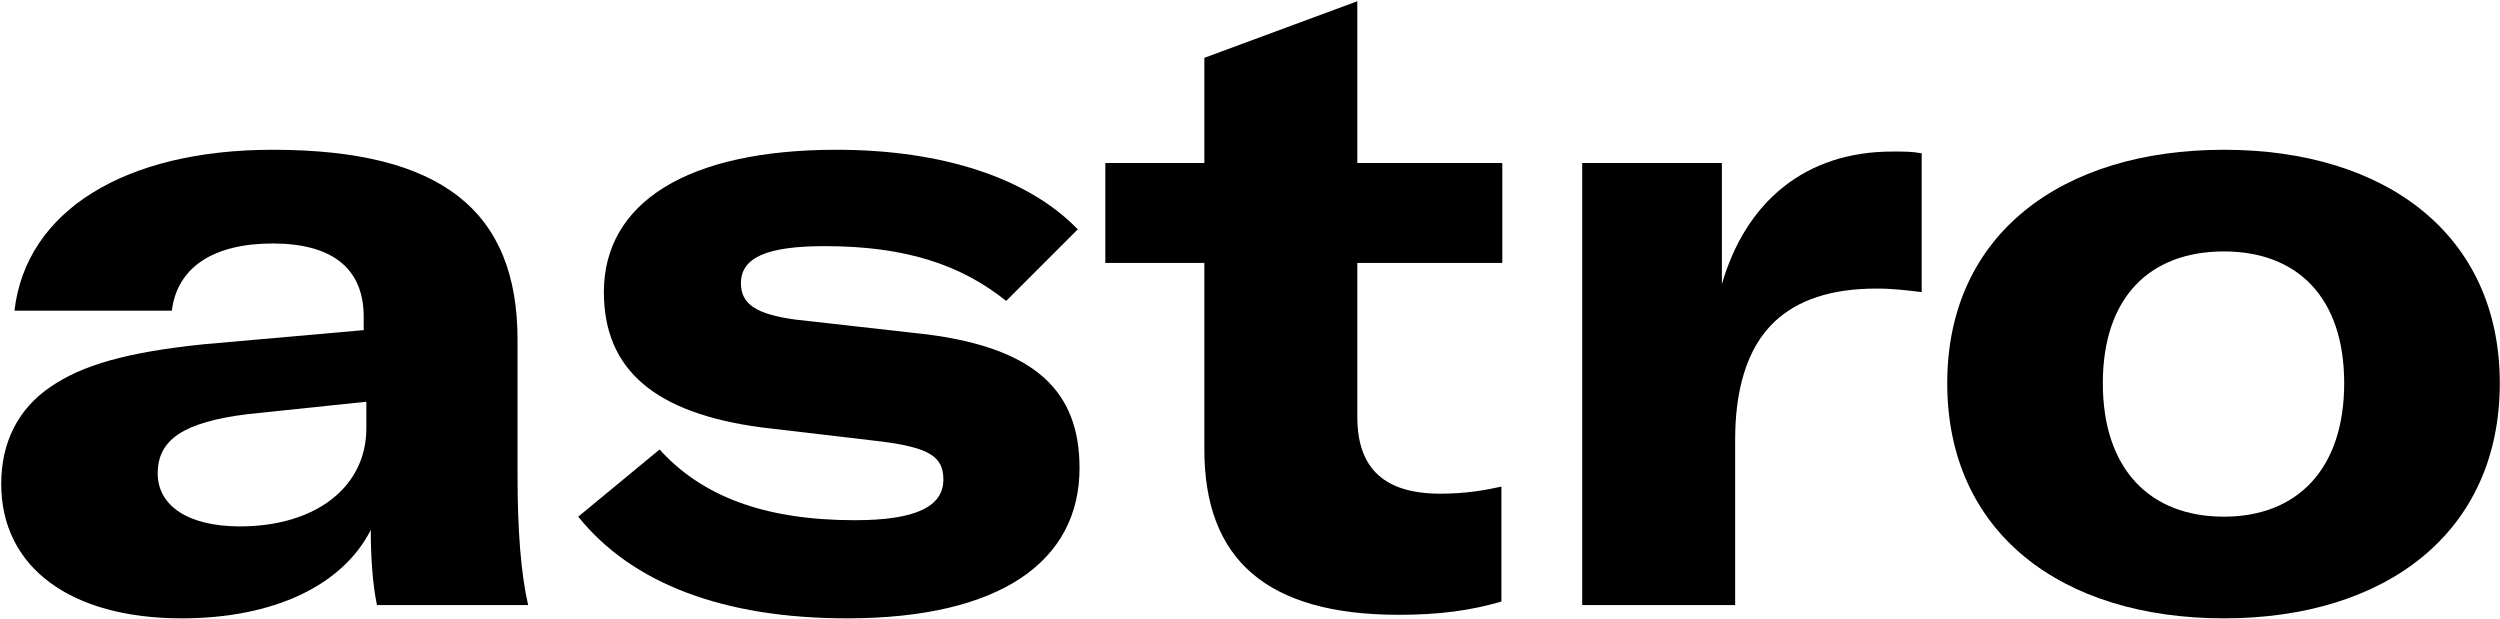
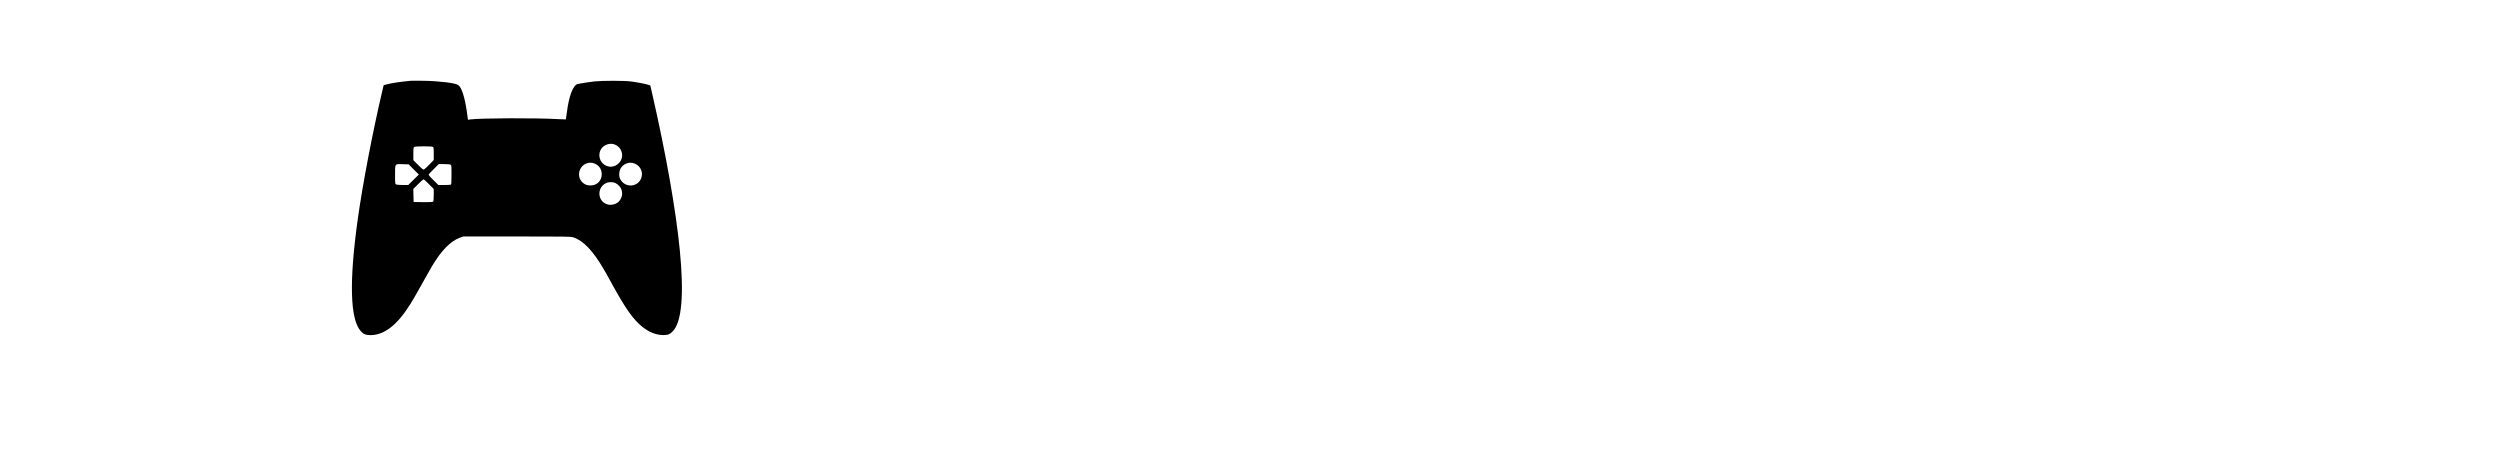
- <svg viewBox="0 0 1847 457" fill="none">
-   <path d="M134.148 456.833C202.08 456.833 253.03 432.665 273.93 391.516C273.93 411.111 275.23 431.36 278.5 447.036H390.19C384.97 424.173 382.36 392.82 382.36 351.671V251.081C382.36 155.717 326.18 110.648 201.43 110.648C92.344 110.648 19.188 155.717 10.697 229.527H126.963C130.882 197.521 157.66 179.885 201.43 179.885C244.53 179.885 268.7 197.521 268.7 234.1V243.896L150.48 254.347C92.997 260.227 60.338 270.023 37.477 285.7C13.31 302.028 0.899 326.851 0.899 357.549C0.899 418.948 51.847 456.833 134.148 456.833ZM177.26 388.902C139.37 388.902 116.512 373.88 116.512 349.712C116.512 324.892 135.45 311.827 183.14 305.949L270.66 296.805V316.4C270.66 360.163 232.78 388.902 177.26 388.902Z" fill="currentColor" />
-   <path d="M625.77 456.833C739.43 456.833 797.56 414.377 797.56 345.793C797.56 288.966 764.9 257.613 685.87 247.162L587.23 236.059C559.15 232.138 547.39 224.953 547.39 209.277C547.39 190.336 566.33 181.844 609.44 181.844C668.88 181.844 710.03 195.561 743.35 222.342L796.25 169.434C759.67 131.55 696.32 110.648 617.94 110.648C507.55 110.648 446.15 149.838 446.15 215.809C446.15 273.289 484.03 305.295 562.41 315.745L651.25 326.196C686.52 330.769 696.97 337.302 696.97 354.283C696.97 373.88 677.37 384.331 631.65 384.331C563.72 384.331 518 366.041 487.3 332.076L427.21 381.717C467.05 431.36 534.98 456.833 625.77 456.833Z" fill="currentColor" />
-   <path d="M889.78 194.255V332.076C889.78 413.07 935.5 454.221 1033.48 454.221C1063.53 454.221 1087.04 450.955 1109.25 444.423V359.508C1097.49 362.122 1083.12 364.734 1064.18 364.734C1023.03 364.734 1002.78 346.446 1002.78 307.908V194.255H1109.9V120.445H1002.78V0.914L889.78 42.717V120.445H816.62V194.255H889.78Z" fill="currentColor" />
-   <path d="M1272.13 120.445H1168.93V447.036H1281.93V324.892C1281.93 289.618 1289.77 257.613 1311.33 237.364C1328.31 221.687 1352.48 213.198 1386.44 213.198C1398.85 213.198 1408.65 214.502 1419.75 215.809V113.26C1412.57 111.954 1407.34 111.954 1398.2 111.954C1333.53 111.954 1289.77 149.185 1272.13 209.932V120.445Z" fill="currentColor" />
-   <path d="M1643.05 456.833C1762.59 456.833 1846.85 393.475 1846.85 283.088C1846.85 173.353 1762.59 110.648 1643.05 110.648C1522.87 110.648 1438.61 173.353 1438.61 283.088C1438.61 393.475 1522.87 456.833 1643.05 456.833ZM1643.05 381.717C1588.19 381.717 1553.57 346.446 1553.57 283.088C1553.57 219.728 1588.19 185.763 1643.05 185.763C1697.27 185.763 1731.89 219.728 1731.89 283.088C1731.89 346.446 1697.27 381.717 1643.05 381.717Z" fill="currentColor" />
+ <svg xmlns="http://www.w3.org/2000/svg" version="1.0" width="4784pt" height="872pt" viewBox="0 0 4784 872" preserveAspectRatio="xMidYMid meet">
+   <g transform="translate(0,872) scale(0.1,-0.1)" fill="#000000" stroke="none">
+     <path d="M7855 7174 c-229 -23 -364 -44 -472 -73 l-41 -11 -27 -113 c-183 -776 -378 -1797 -469 -2452 -166 -1191 -147 -1909 56 -2140 52 -60 100 -79 193 -78 266 4 511 198 764 605 36 57 130 220 209 363 79 143 167 298 195 345 182 306 356 485 537 551 l65 24 1025 0 c941 0 1029 -1 1080 -17 189 -59 376 -254 582 -608 31 -52 107 -187 168 -300 253 -460 398 -664 568 -801 132 -107 265 -159 406 -161 89 -1 129 16 186 79 167 180 211 706 129 1543 -74 767 -265 1846 -527 2990 l-38 165 -37 12 c-53 18 -216 49 -332 64 -128 17 -555 17 -700 1 -99 -12 -245 -34 -317 -48 -91 -18 -172 -230 -212 -557 -8 -65 -16 -120 -18 -122 -2 -1 -73 1 -158 6 -437 24 -1478 20 -1675 -7 l-40 -6 -22 159 c-38 268 -98 457 -163 505 -54 39 -357 77 -660 82 -118 2 -233 2 -255 0z m3896 -1215 c151 -51 203 -230 102 -349 -83 -97 -214 -107 -310 -25 -81 69 -98 200 -37 288 53 76 160 114 245 86z m-3470 -49 c17 -10 19 -22 19 -132 l0 -120 -82 -85 c-46 -47 -91 -89 -102 -95 -16 -9 -33 4 -112 83 l-94 94 0 122 c0 106 2 123 18 132 23 14 327 14 353 1z m3112 -326 c79 -40 121 -108 122 -199 0 -115 -82 -205 -195 -213 -71 -5 -120 10 -167 51 -75 66 -94 171 -48 263 53 107 183 151 288 98z m784 -10 c86 -50 127 -153 98 -249 -56 -190 -315 -210 -407 -31 -30 59 -23 159 16 215 68 98 191 125 293 65z m-4260 -97 l98 -97 -101 -100 -101 -100 -107 0 c-59 0 -116 5 -127 10 -18 10 -19 23 -19 185 0 219 -8 208 146 203 l114 -3 97 -98z m704 93 c18 -10 19 -23 19 -194 0 -158 -2 -185 -16 -190 -9 -3 -65 -6 -126 -6 l-110 0 -94 93 c-52 51 -94 97 -94 103 0 6 44 54 99 107 l98 97 102 0 c56 0 111 -5 122 -10z m-413 -374 l92 -93 0 -115 c0 -86 -4 -118 -14 -127 -9 -8 -69 -11 -192 -9 l-179 3 -3 124 -3 125 93 93 c51 51 97 93 103 93 6 0 53 -42 103 -94z m3567 22 c131 -67 169 -211 89 -329 -53 -77 -173 -111 -262 -73 -186 77 -172 348 22 410 43 14 116 10 151 -8z" />
+   </g>
</svg>
